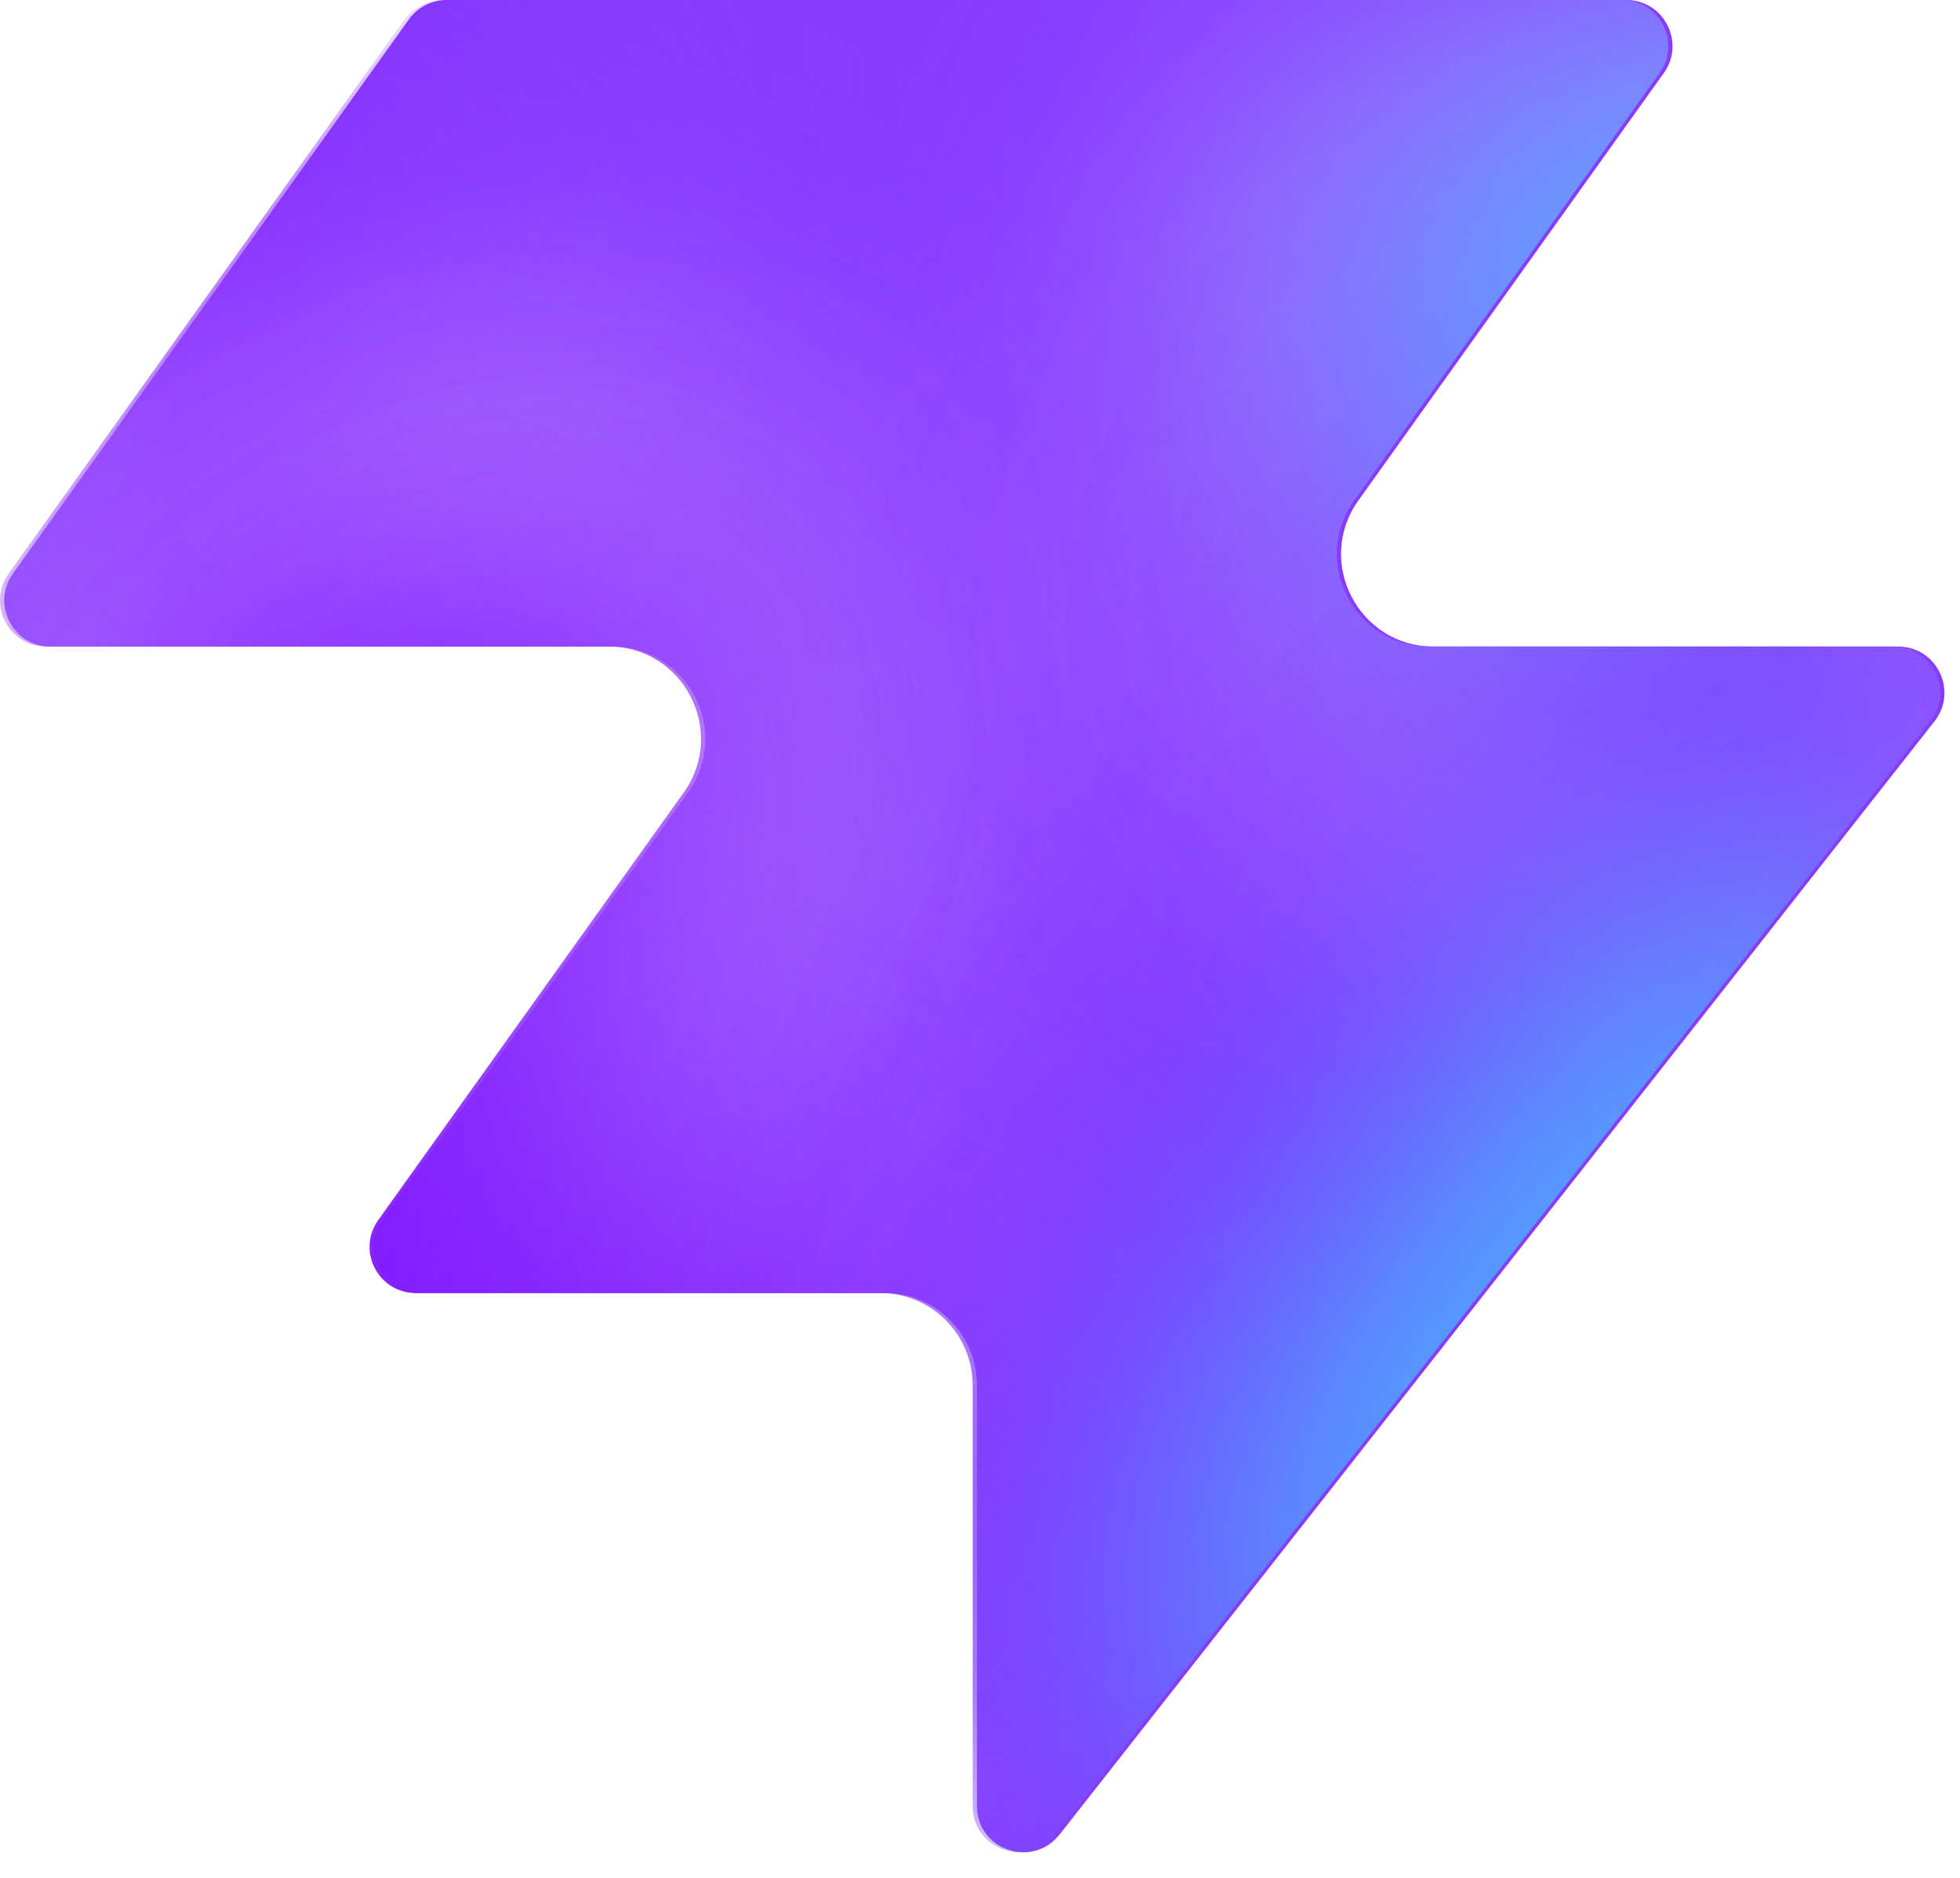
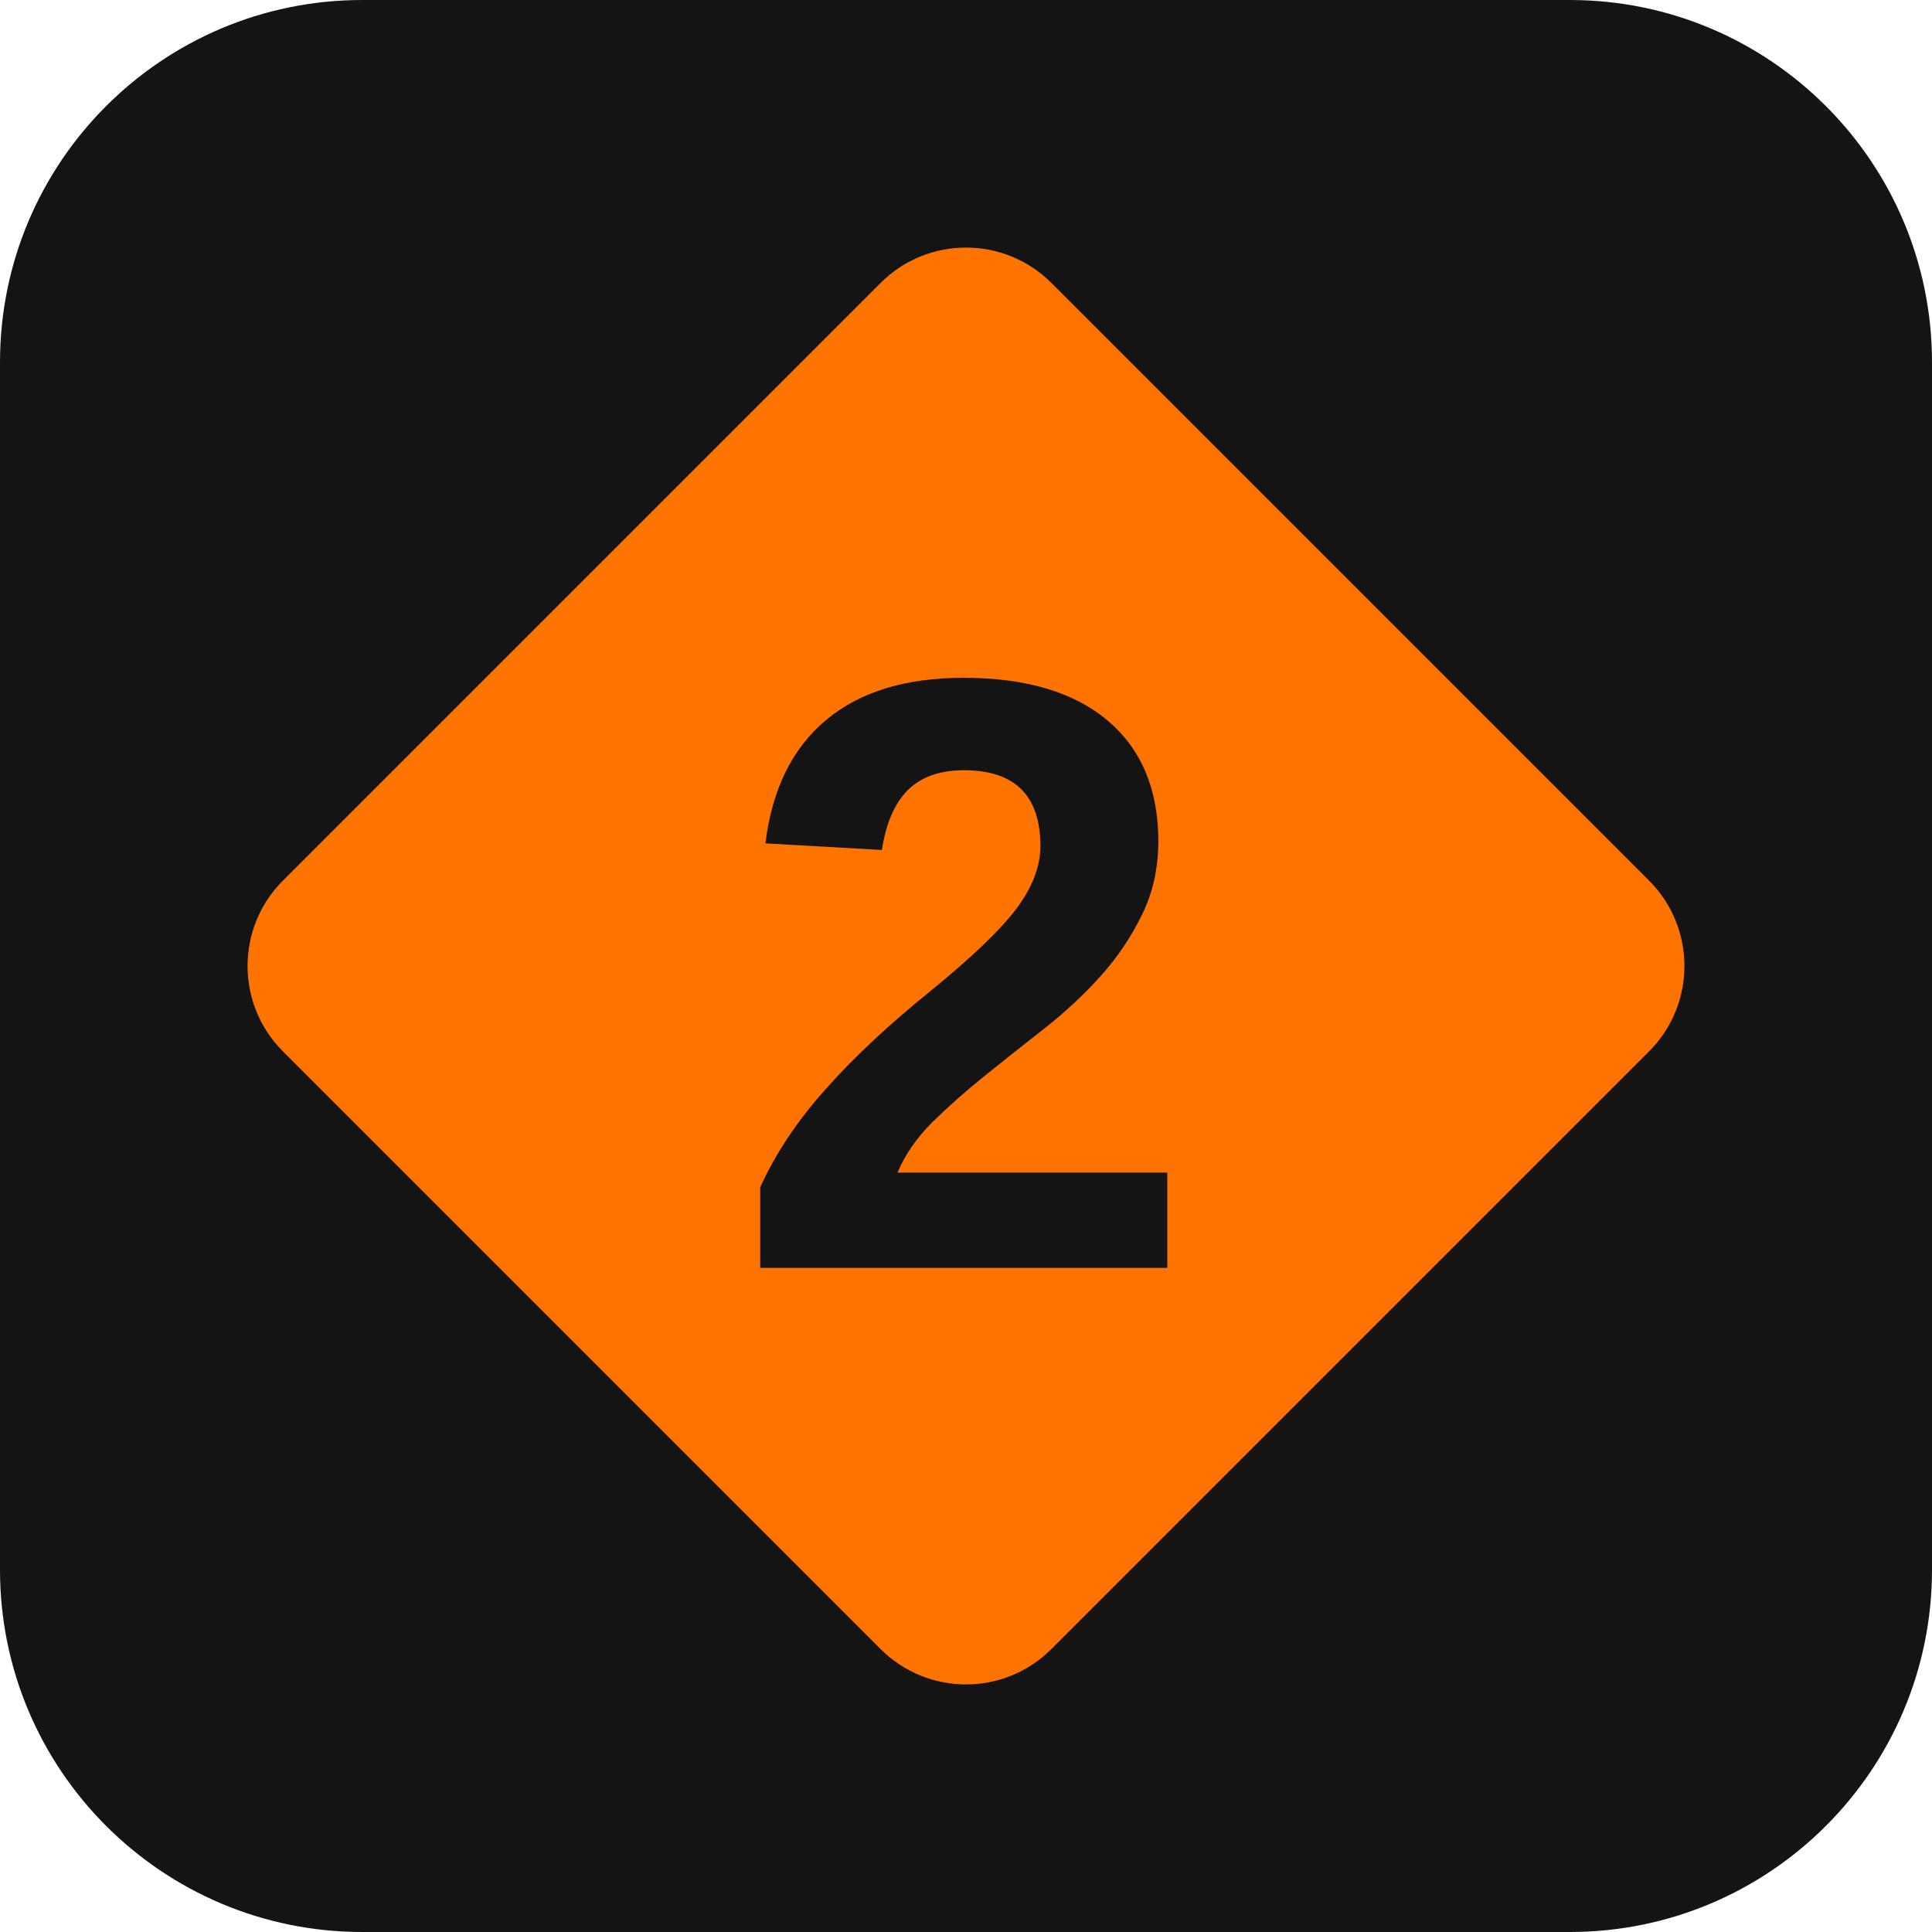
- <svg xmlns="http://www.w3.org/2000/svg" width="48" height="46" fill="none" viewBox="0 0 48 46">
-   <path fill="#863bff" d="M25.946 44.938c-.664.845-2.021.375-2.021-.698V33.937a2.26 2.26 0 0 0-2.262-2.262H10.287c-.92 0-1.456-1.04-.92-1.788l7.48-10.471c1.07-1.497 0-3.578-1.842-3.578H1.237c-.92 0-1.456-1.04-.92-1.788L10.013.474c.214-.297.556-.474.92-.474h28.894c.92 0 1.456 1.04.92 1.788l-7.48 10.471c-1.07 1.498 0 3.579 1.842 3.579h11.377c.943 0 1.473 1.088.89 1.83L25.947 44.94z" style="fill:#863bff;fill:color(display-p3 .525 .23 1);fill-opacity:1" />
-   <mask id="a" width="48" height="46" x="0" y="0" maskUnits="userSpaceOnUse" style="mask-type:alpha">
-     <path fill="#000" d="M25.842 44.938c-.664.844-2.021.375-2.021-.698V33.937a2.26 2.26 0 0 0-2.262-2.262H10.183c-.92 0-1.456-1.04-.92-1.788l7.48-10.471c1.07-1.498 0-3.579-1.842-3.579H1.133c-.92 0-1.456-1.04-.92-1.787L9.91.473c.214-.297.556-.474.92-.474h28.894c.92 0 1.456 1.04.92 1.788l-7.48 10.471c-1.07 1.498 0 3.578 1.842 3.578h11.377c.943 0 1.473 1.088.89 1.832L25.843 44.94z" style="fill:#000;fill-opacity:1" />
-   </mask>
-   <g mask="url(#a)">
-     <g filter="url(#b)">
-       <ellipse cx="5.508" cy="14.704" fill="#ede6ff" rx="5.508" ry="14.704" style="fill:#ede6ff;fill:color(display-p3 .927 .903 1);fill-opacity:1" transform="matrix(.00324 1 1 -.00324 -4.47 31.516)" />
-     </g>
-     <g filter="url(#c)">
-       <ellipse cx="10.399" cy="29.851" fill="#ede6ff" rx="10.399" ry="29.851" style="fill:#ede6ff;fill:color(display-p3 .927 .903 1);fill-opacity:1" transform="matrix(.00324 1 1 -.00324 -39.328 7.883)" />
-     </g>
-     <g filter="url(#d)">
-       <ellipse cx="5.508" cy="30.487" fill="#7e14ff" rx="5.508" ry="30.487" style="fill:#7e14ff;fill:color(display-p3 .492 .077 1);fill-opacity:1" transform="rotate(89.814 -25.913 -14.639)scale(1 -1)" />
-     </g>
-     <g filter="url(#e)">
-       <ellipse cx="5.508" cy="30.599" fill="#7e14ff" rx="5.508" ry="30.599" style="fill:#7e14ff;fill:color(display-p3 .492 .077 1);fill-opacity:1" transform="rotate(89.814 -32.644 -3.334)scale(1 -1)" />
-     </g>
-     <g filter="url(#f)">
-       <ellipse cx="5.508" cy="30.599" fill="#7e14ff" rx="5.508" ry="30.599" style="fill:#7e14ff;fill:color(display-p3 .492 .077 1);fill-opacity:1" transform="matrix(.00324 1 1 -.00324 -34.34 30.47)" />
-     </g>
-     <g filter="url(#g)">
-       <ellipse cx="14.072" cy="22.078" fill="#ede6ff" rx="14.072" ry="22.078" style="fill:#ede6ff;fill:color(display-p3 .927 .903 1);fill-opacity:1" transform="rotate(93.35 24.506 48.493)scale(-1 1)" />
-     </g>
-     <g filter="url(#h)">
-       <ellipse cx="3.47" cy="21.501" fill="#7e14ff" rx="3.47" ry="21.501" style="fill:#7e14ff;fill:color(display-p3 .492 .077 1);fill-opacity:1" transform="rotate(89.009 28.708 47.59)scale(-1 1)" />
-     </g>
-     <g filter="url(#i)">
-       <ellipse cx="3.47" cy="21.501" fill="#7e14ff" rx="3.47" ry="21.501" style="fill:#7e14ff;fill:color(display-p3 .492 .077 1);fill-opacity:1" transform="rotate(89.009 28.708 47.59)scale(-1 1)" />
-     </g>
-     <g filter="url(#j)">
-       <ellipse cx=".387" cy="8.972" fill="#7e14ff" rx="4.407" ry="29.108" style="fill:#7e14ff;fill:color(display-p3 .492 .077 1);fill-opacity:1" transform="rotate(39.51 .387 8.972)" />
-     </g>
-     <g filter="url(#k)">
-       <ellipse cx="47.523" cy="-6.092" fill="#7e14ff" rx="4.407" ry="29.108" style="fill:#7e14ff;fill:color(display-p3 .492 .077 1);fill-opacity:1" transform="rotate(37.892 47.523 -6.092)" />
-     </g>
-     <g filter="url(#l)">
-       <ellipse cx="41.412" cy="6.333" fill="#47bfff" rx="5.971" ry="9.665" style="fill:#47bfff;fill:color(display-p3 .28 .748 1);fill-opacity:1" transform="rotate(37.892 41.412 6.333)" />
-     </g>
-     <g filter="url(#m)">
-       <ellipse cx="-1.879" cy="38.332" fill="#7e14ff" rx="4.407" ry="29.108" style="fill:#7e14ff;fill:color(display-p3 .492 .077 1);fill-opacity:1" transform="rotate(37.892 -1.88 38.332)" />
-     </g>
-     <g filter="url(#n)">
-       <ellipse cx="-1.879" cy="38.332" fill="#7e14ff" rx="4.407" ry="29.108" style="fill:#7e14ff;fill:color(display-p3 .492 .077 1);fill-opacity:1" transform="rotate(37.892 -1.88 38.332)" />
-     </g>
-     <g filter="url(#o)">
-       <ellipse cx="35.651" cy="29.907" fill="#7e14ff" rx="4.407" ry="29.108" style="fill:#7e14ff;fill:color(display-p3 .492 .077 1);fill-opacity:1" transform="rotate(37.892 35.651 29.907)" />
-     </g>
-     <g filter="url(#p)">
-       <ellipse cx="38.418" cy="32.4" fill="#47bfff" rx="5.971" ry="15.297" style="fill:#47bfff;fill:color(display-p3 .28 .748 1);fill-opacity:1" transform="rotate(37.892 38.418 32.4)" />
-     </g>
-   </g>
-   <defs>
-     <filter id="b" width="60.045" height="41.654" x="-19.77" y="16.149" color-interpolation-filters="sRGB" filterUnits="userSpaceOnUse">
-       <feFlood flood-opacity="0" result="BackgroundImageFix" />
-       <feBlend in="SourceGraphic" in2="BackgroundImageFix" result="shape" />
-       <feGaussianBlur result="effect1_foregroundBlur_2002_17158" stdDeviation="7.659" />
-     </filter>
-     <filter id="c" width="90.34" height="51.437" x="-54.613" y="-7.533" color-interpolation-filters="sRGB" filterUnits="userSpaceOnUse">
-       <feFlood flood-opacity="0" result="BackgroundImageFix" />
-       <feBlend in="SourceGraphic" in2="BackgroundImageFix" result="shape" />
-       <feGaussianBlur result="effect1_foregroundBlur_2002_17158" stdDeviation="7.659" />
-     </filter>
-     <filter id="d" width="79.355" height="29.4" x="-49.64" y="2.03" color-interpolation-filters="sRGB" filterUnits="userSpaceOnUse">
-       <feFlood flood-opacity="0" result="BackgroundImageFix" />
-       <feBlend in="SourceGraphic" in2="BackgroundImageFix" result="shape" />
-       <feGaussianBlur result="effect1_foregroundBlur_2002_17158" stdDeviation="4.596" />
-     </filter>
-     <filter id="e" width="79.579" height="29.4" x="-45.045" y="20.029" color-interpolation-filters="sRGB" filterUnits="userSpaceOnUse">
-       <feFlood flood-opacity="0" result="BackgroundImageFix" />
-       <feBlend in="SourceGraphic" in2="BackgroundImageFix" result="shape" />
-       <feGaussianBlur result="effect1_foregroundBlur_2002_17158" stdDeviation="4.596" />
-     </filter>
-     <filter id="f" width="79.579" height="29.4" x="-43.513" y="21.178" color-interpolation-filters="sRGB" filterUnits="userSpaceOnUse">
-       <feFlood flood-opacity="0" result="BackgroundImageFix" />
-       <feBlend in="SourceGraphic" in2="BackgroundImageFix" result="shape" />
-       <feGaussianBlur result="effect1_foregroundBlur_2002_17158" stdDeviation="4.596" />
-     </filter>
-     <filter id="g" width="74.749" height="58.852" x="15.756" y="-17.901" color-interpolation-filters="sRGB" filterUnits="userSpaceOnUse">
-       <feFlood flood-opacity="0" result="BackgroundImageFix" />
-       <feBlend in="SourceGraphic" in2="BackgroundImageFix" result="shape" />
-       <feGaussianBlur result="effect1_foregroundBlur_2002_17158" stdDeviation="7.659" />
-     </filter>
-     <filter id="h" width="61.377" height="25.362" x="23.548" y="2.284" color-interpolation-filters="sRGB" filterUnits="userSpaceOnUse">
-       <feFlood flood-opacity="0" result="BackgroundImageFix" />
-       <feBlend in="SourceGraphic" in2="BackgroundImageFix" result="shape" />
-       <feGaussianBlur result="effect1_foregroundBlur_2002_17158" stdDeviation="4.596" />
-     </filter>
-     <filter id="i" width="61.377" height="25.362" x="23.548" y="2.284" color-interpolation-filters="sRGB" filterUnits="userSpaceOnUse">
-       <feFlood flood-opacity="0" result="BackgroundImageFix" />
-       <feBlend in="SourceGraphic" in2="BackgroundImageFix" result="shape" />
-       <feGaussianBlur result="effect1_foregroundBlur_2002_17158" stdDeviation="4.596" />
-     </filter>
-     <filter id="j" width="56.045" height="63.649" x="-27.636" y="-22.853" color-interpolation-filters="sRGB" filterUnits="userSpaceOnUse">
-       <feFlood flood-opacity="0" result="BackgroundImageFix" />
-       <feBlend in="SourceGraphic" in2="BackgroundImageFix" result="shape" />
-       <feGaussianBlur result="effect1_foregroundBlur_2002_17158" stdDeviation="4.596" />
-     </filter>
-     <filter id="k" width="54.814" height="64.646" x="20.116" y="-38.415" color-interpolation-filters="sRGB" filterUnits="userSpaceOnUse">
-       <feFlood flood-opacity="0" result="BackgroundImageFix" />
-       <feBlend in="SourceGraphic" in2="BackgroundImageFix" result="shape" />
-       <feGaussianBlur result="effect1_foregroundBlur_2002_17158" stdDeviation="4.596" />
-     </filter>
-     <filter id="l" width="33.541" height="35.313" x="24.641" y="-11.323" color-interpolation-filters="sRGB" filterUnits="userSpaceOnUse">
-       <feFlood flood-opacity="0" result="BackgroundImageFix" />
-       <feBlend in="SourceGraphic" in2="BackgroundImageFix" result="shape" />
-       <feGaussianBlur result="effect1_foregroundBlur_2002_17158" stdDeviation="4.596" />
-     </filter>
-     <filter id="m" width="54.814" height="64.646" x="-29.286" y="6.009" color-interpolation-filters="sRGB" filterUnits="userSpaceOnUse">
-       <feFlood flood-opacity="0" result="BackgroundImageFix" />
-       <feBlend in="SourceGraphic" in2="BackgroundImageFix" result="shape" />
-       <feGaussianBlur result="effect1_foregroundBlur_2002_17158" stdDeviation="4.596" />
-     </filter>
-     <filter id="n" width="54.814" height="64.646" x="-29.286" y="6.009" color-interpolation-filters="sRGB" filterUnits="userSpaceOnUse">
-       <feFlood flood-opacity="0" result="BackgroundImageFix" />
-       <feBlend in="SourceGraphic" in2="BackgroundImageFix" result="shape" />
-       <feGaussianBlur result="effect1_foregroundBlur_2002_17158" stdDeviation="4.596" />
-     </filter>
-     <filter id="o" width="54.814" height="64.646" x="8.244" y="-2.416" color-interpolation-filters="sRGB" filterUnits="userSpaceOnUse">
-       <feFlood flood-opacity="0" result="BackgroundImageFix" />
-       <feBlend in="SourceGraphic" in2="BackgroundImageFix" result="shape" />
-       <feGaussianBlur result="effect1_foregroundBlur_2002_17158" stdDeviation="4.596" />
-     </filter>
-     <filter id="p" width="39.409" height="43.623" x="18.713" y="10.588" color-interpolation-filters="sRGB" filterUnits="userSpaceOnUse">
-       <feFlood flood-opacity="0" result="BackgroundImageFix" />
-       <feBlend in="SourceGraphic" in2="BackgroundImageFix" result="shape" />
-       <feGaussianBlur result="effect1_foregroundBlur_2002_17158" stdDeviation="4.596" />
-     </filter>
-   </defs>
+ <svg xmlns="http://www.w3.org/2000/svg" viewBox="0 0 64 64">
+   <rect width="64" height="64" rx="12" fill="#141414" />
+   <rect x="14" y="14" width="36" height="36" rx="4" fill="#FF7300" transform="rotate(45 32 32)" />
+   <text x="32" y="42" text-anchor="middle" font-family="Poppins, Arial, sans-serif" font-weight="700" font-size="28" fill="#141414">2</text>
</svg>
